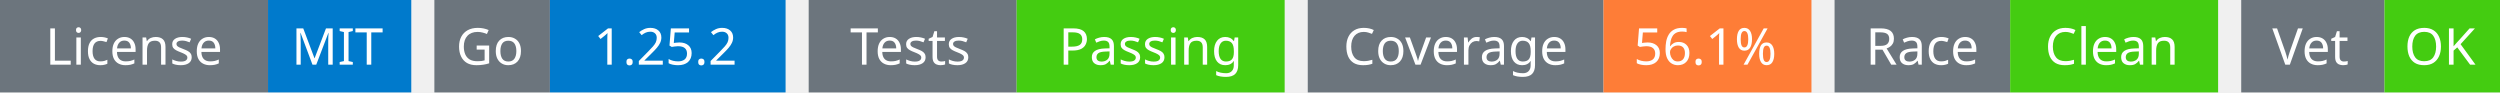
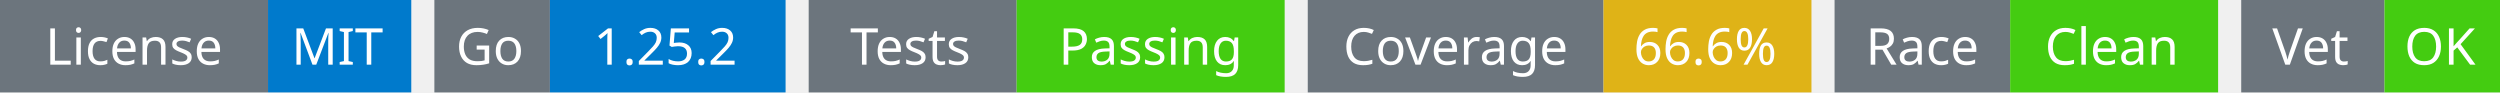
<svg xmlns="http://www.w3.org/2000/svg" width="541" height="20" viewBox="0 0 541 20">
  <g transform="translate(0, 0)">
    <rect x="0" y="0" width="58" height="20" fill="#6c757d" />
    <rect x="58" y="0" width="31" height="20" fill="#007acc" />
    <text x="29" y="14" text-anchor="middle" font-family="sans-serif" font-size="11" fill="white">License</text>
    <text x="73" y="14" text-anchor="middle" font-family="sans-serif" font-size="11" fill="white">MIT</text>
  </g>
  <g transform="translate(94, 0)">
    <rect x="0" y="0" width="25" height="20" fill="#6c757d" />
    <rect x="25" y="0" width="51" height="20" fill="#007acc" />
    <text x="12" y="14" text-anchor="middle" font-family="sans-serif" font-size="11" fill="white">Go</text>
    <text x="50" y="14" text-anchor="middle" font-family="sans-serif" font-size="11" fill="white">1.25.2</text>
  </g>
  <g transform="translate(175, 0)">
    <rect x="0" y="0" width="45" height="20" fill="#6c757d" />
    <rect x="45" y="0" width="58" height="20" fill="#4c1" />
    <text x="22" y="14" text-anchor="middle" font-family="sans-serif" font-size="11" fill="white">Tests</text>
    <text x="74" y="14" text-anchor="middle" font-family="sans-serif" font-size="11" fill="white">Passing</text>
  </g>
  <g transform="translate(283, 0)">
    <rect x="0" y="0" width="64" height="20" fill="#6c757d" />
-     <rect x="64" y="0" width="45" height="20" fill="#fe7d37" />
+     <rect x="64" y="0" width="45" height="20" fill="#dfb317" />
    <text x="32" y="14" text-anchor="middle" font-family="sans-serif" font-size="11" fill="white">Coverage</text>
-     <text x="86" y="14" text-anchor="middle" font-family="sans-serif" font-size="11" fill="white">56.1%</text>
+     <text x="86" y="14" text-anchor="middle" font-family="sans-serif" font-size="11" fill="white">66.6%</text>
  </g>
  <g transform="translate(397, 0)">
    <rect x="0" y="0" width="38" height="20" fill="#6c757d" />
    <rect x="38" y="0" width="45" height="20" fill="#4c1" />
    <text x="19" y="14" text-anchor="middle" font-family="sans-serif" font-size="11" fill="white">Race</text>
    <text x="60" y="14" text-anchor="middle" font-family="sans-serif" font-size="11" fill="white">Clean</text>
  </g>
  <g transform="translate(485, 0)">
    <rect x="0" y="0" width="31" height="20" fill="#6c757d" />
    <rect x="31" y="0" width="25" height="20" fill="#4c1" />
    <text x="15" y="14" text-anchor="middle" font-family="sans-serif" font-size="11" fill="white">Vet</text>
    <text x="43" y="14" text-anchor="middle" font-family="sans-serif" font-size="11" fill="white">OK</text>
  </g>
</svg>
